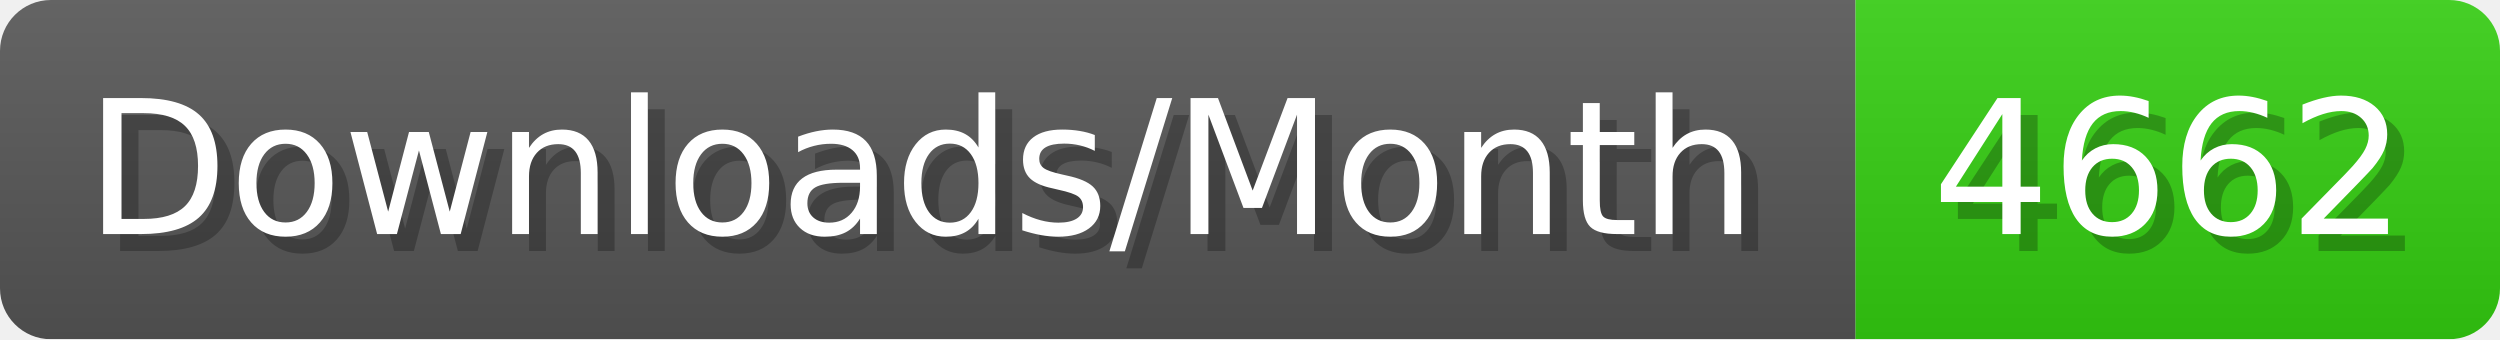
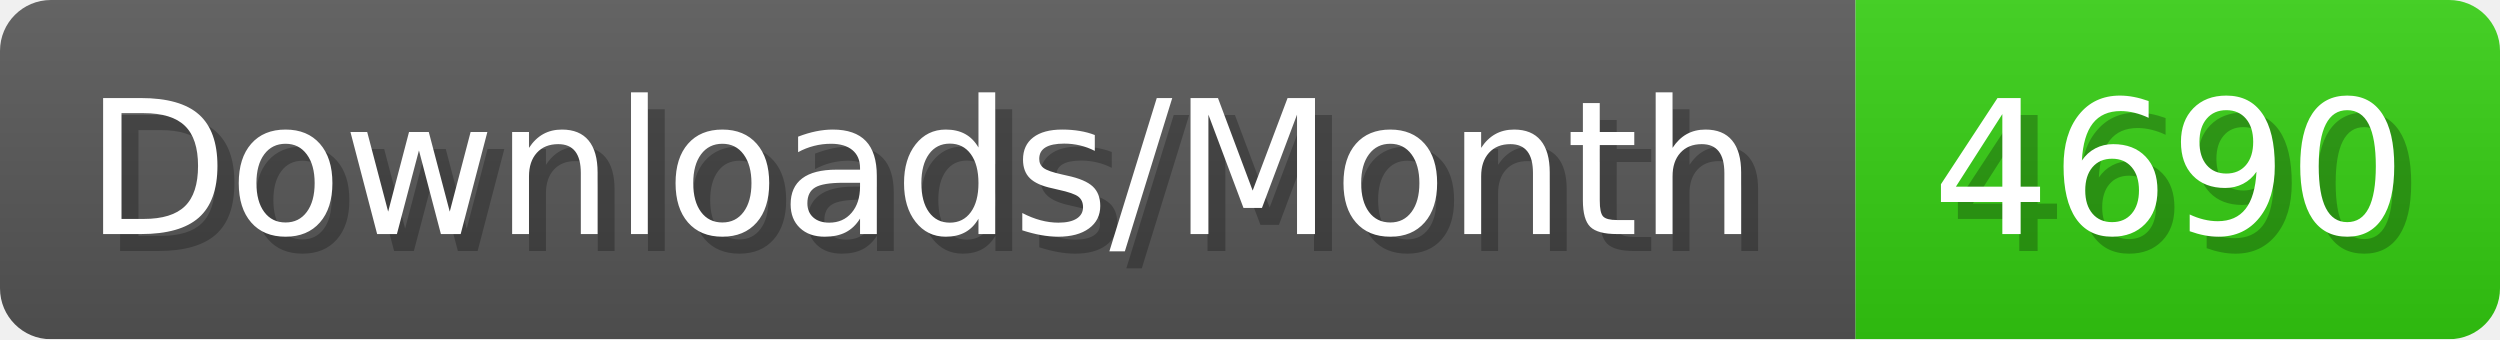
- <svg xmlns="http://www.w3.org/2000/svg" width="147.4" height="20" viewBox="0 0 1474 200" role="img" aria-label="Downloads/Month: 4662">
+ <svg xmlns="http://www.w3.org/2000/svg" width="147.4" height="20" viewBox="0 0 1474 200" role="img" aria-label="Downloads/Month: 4690">
  <linearGradient id="YlXUI" x2="0" y2="100%">
    <stop offset="0" stop-opacity=".1" stop-color="#EEE" />
    <stop offset="1" stop-opacity=".1" />
  </linearGradient>
  <mask id="JHhop">
    <rect width="1474" height="200" rx="30" fill="#FFF" />
  </mask>
  <g mask="url(#JHhop)">
    <rect width="1094" height="200" fill="#555" />
    <rect width="380" height="200" fill="#3C1" x="1094" />
    <rect width="1474" height="200" fill="url(#YlXUI)" />
  </g>
  <g aria-hidden="true" fill="#fff" text-anchor="start" font-family="Verdana,DejaVu Sans,sans-serif" font-size="110">
    <text x="60" y="148" textLength="994" fill="#000" opacity="0.25">Downloads/Month</text>
    <text x="50" y="138" textLength="994">Downloads/Month</text>
-     <text x="1149" y="148" textLength="280" fill="#000" opacity="0.25">4662</text>
-     <text x="1139" y="138" textLength="280">4662</text>
+     <text x="1149" y="148" textLength="280" fill="#000" opacity="0.25">4690</text>
+     <text x="1139" y="138" textLength="280">4690</text>
  </g>
</svg>
